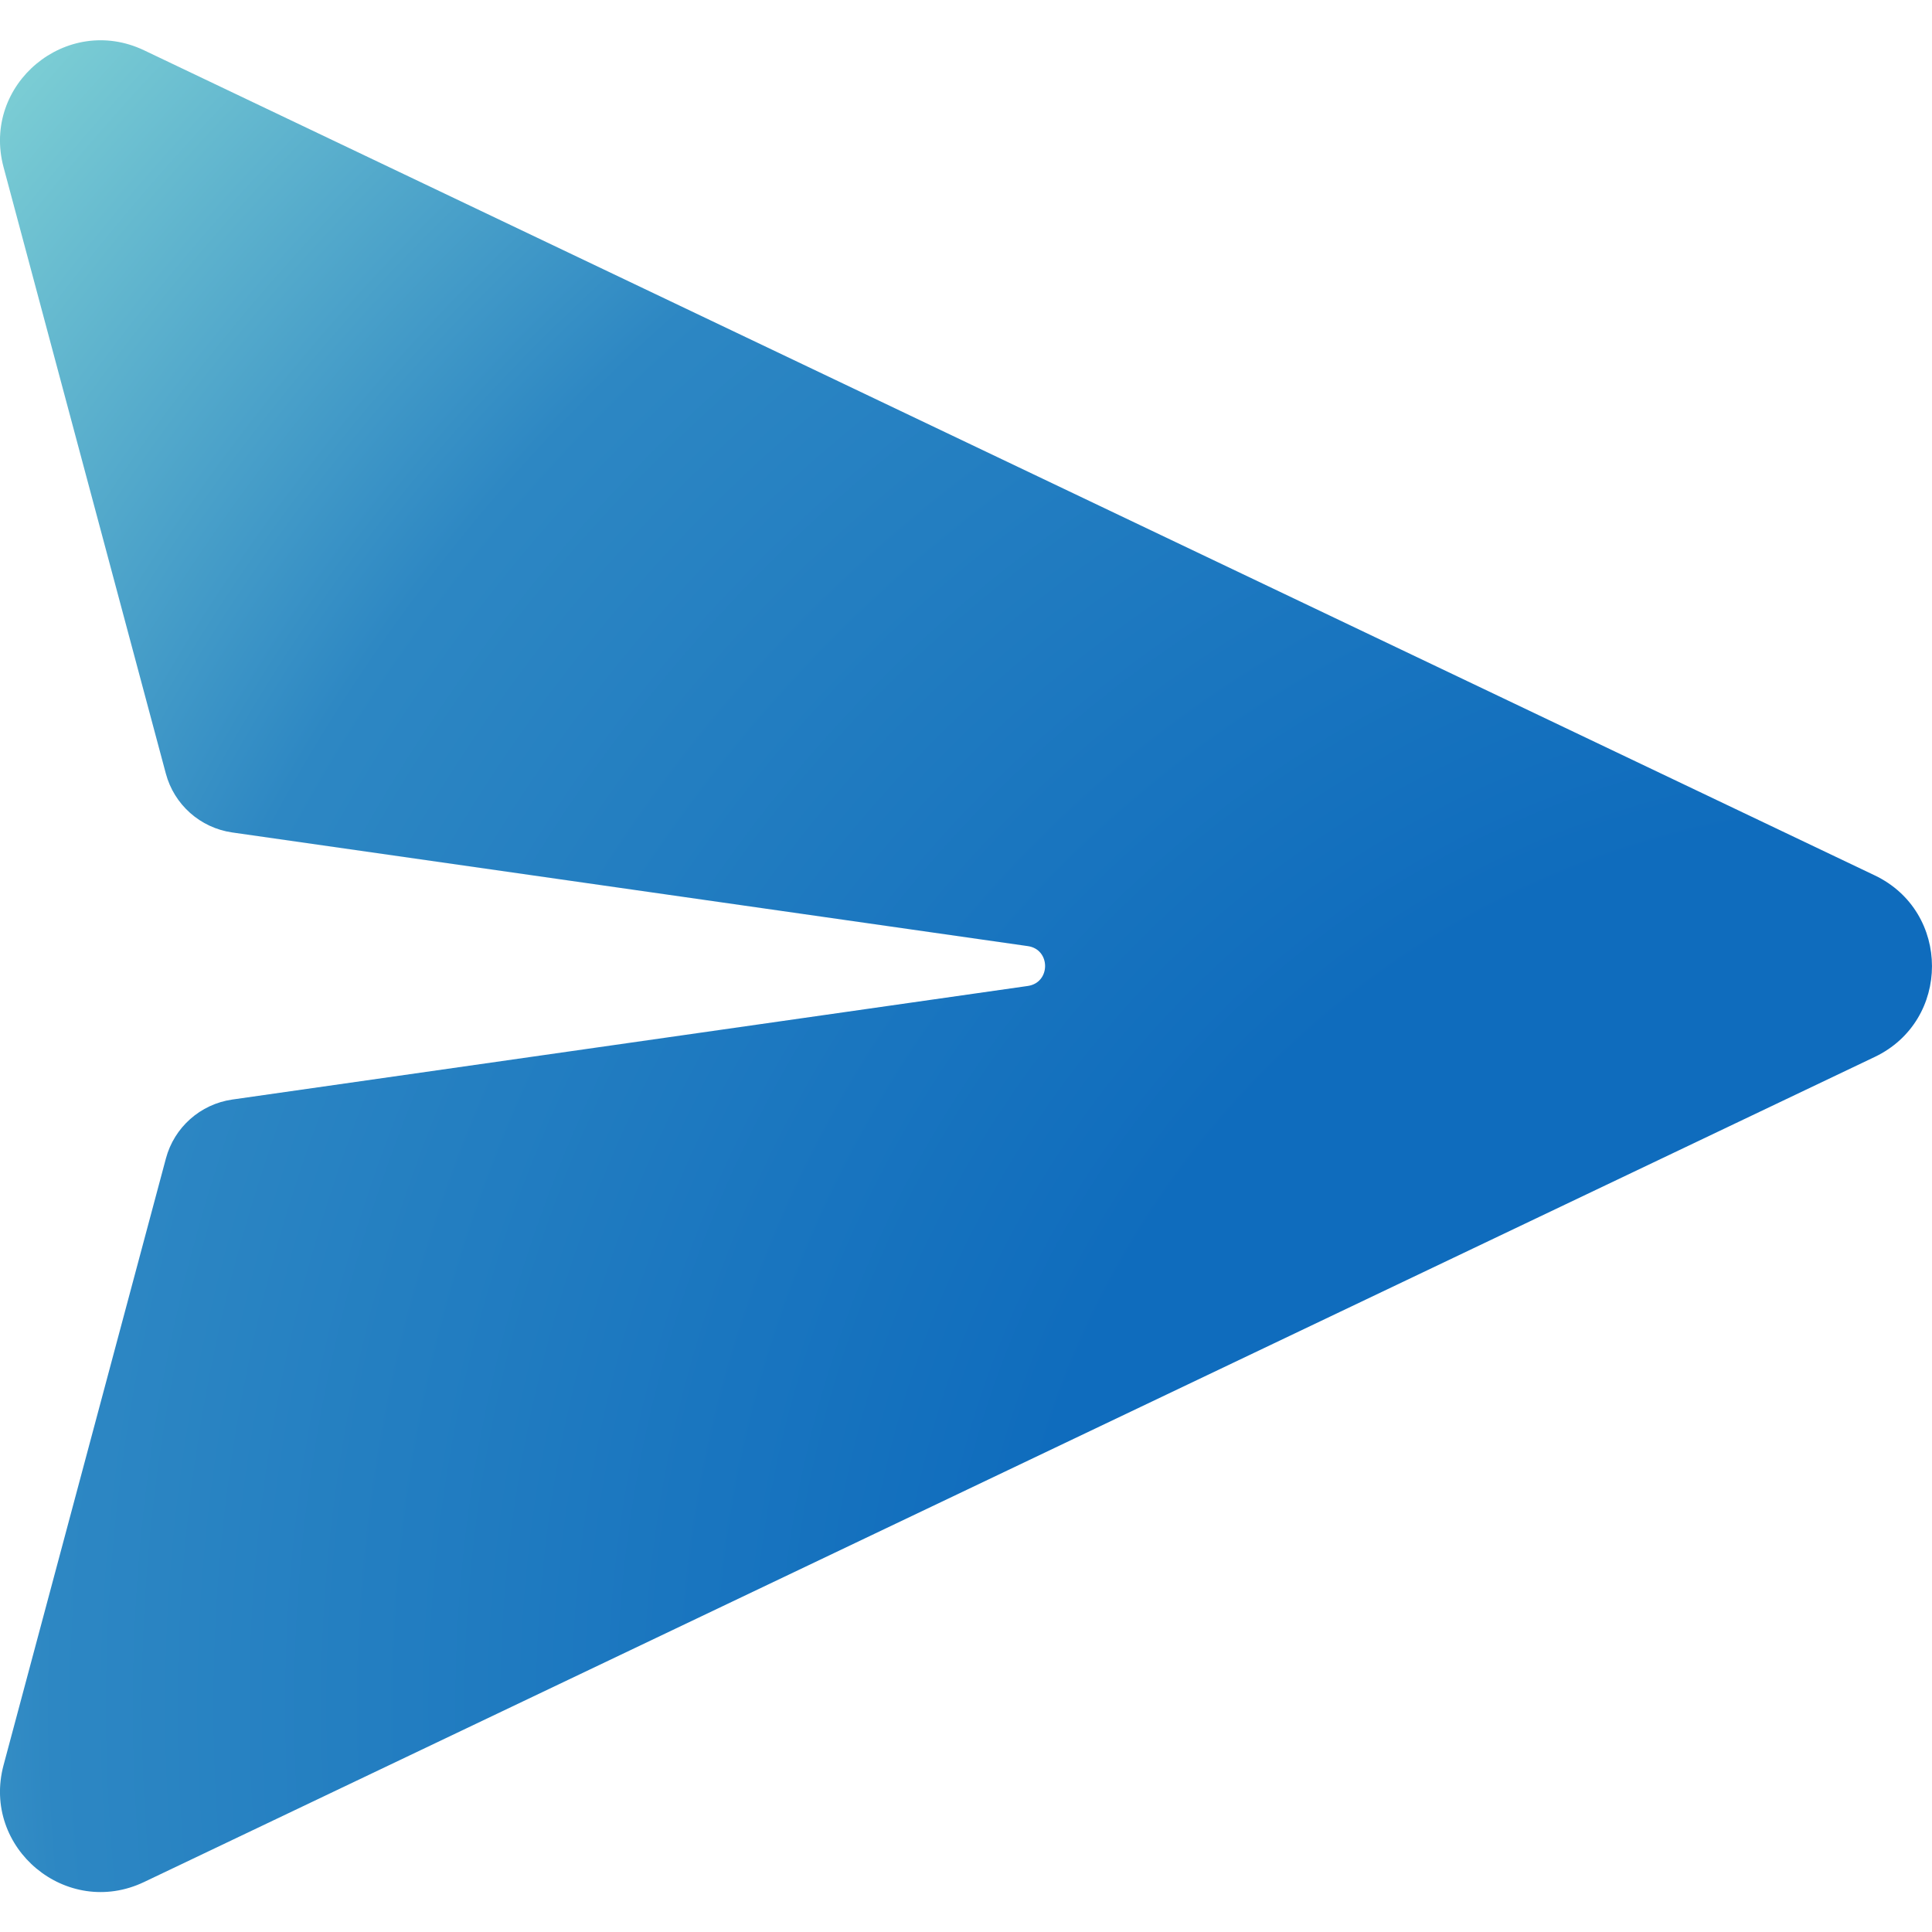
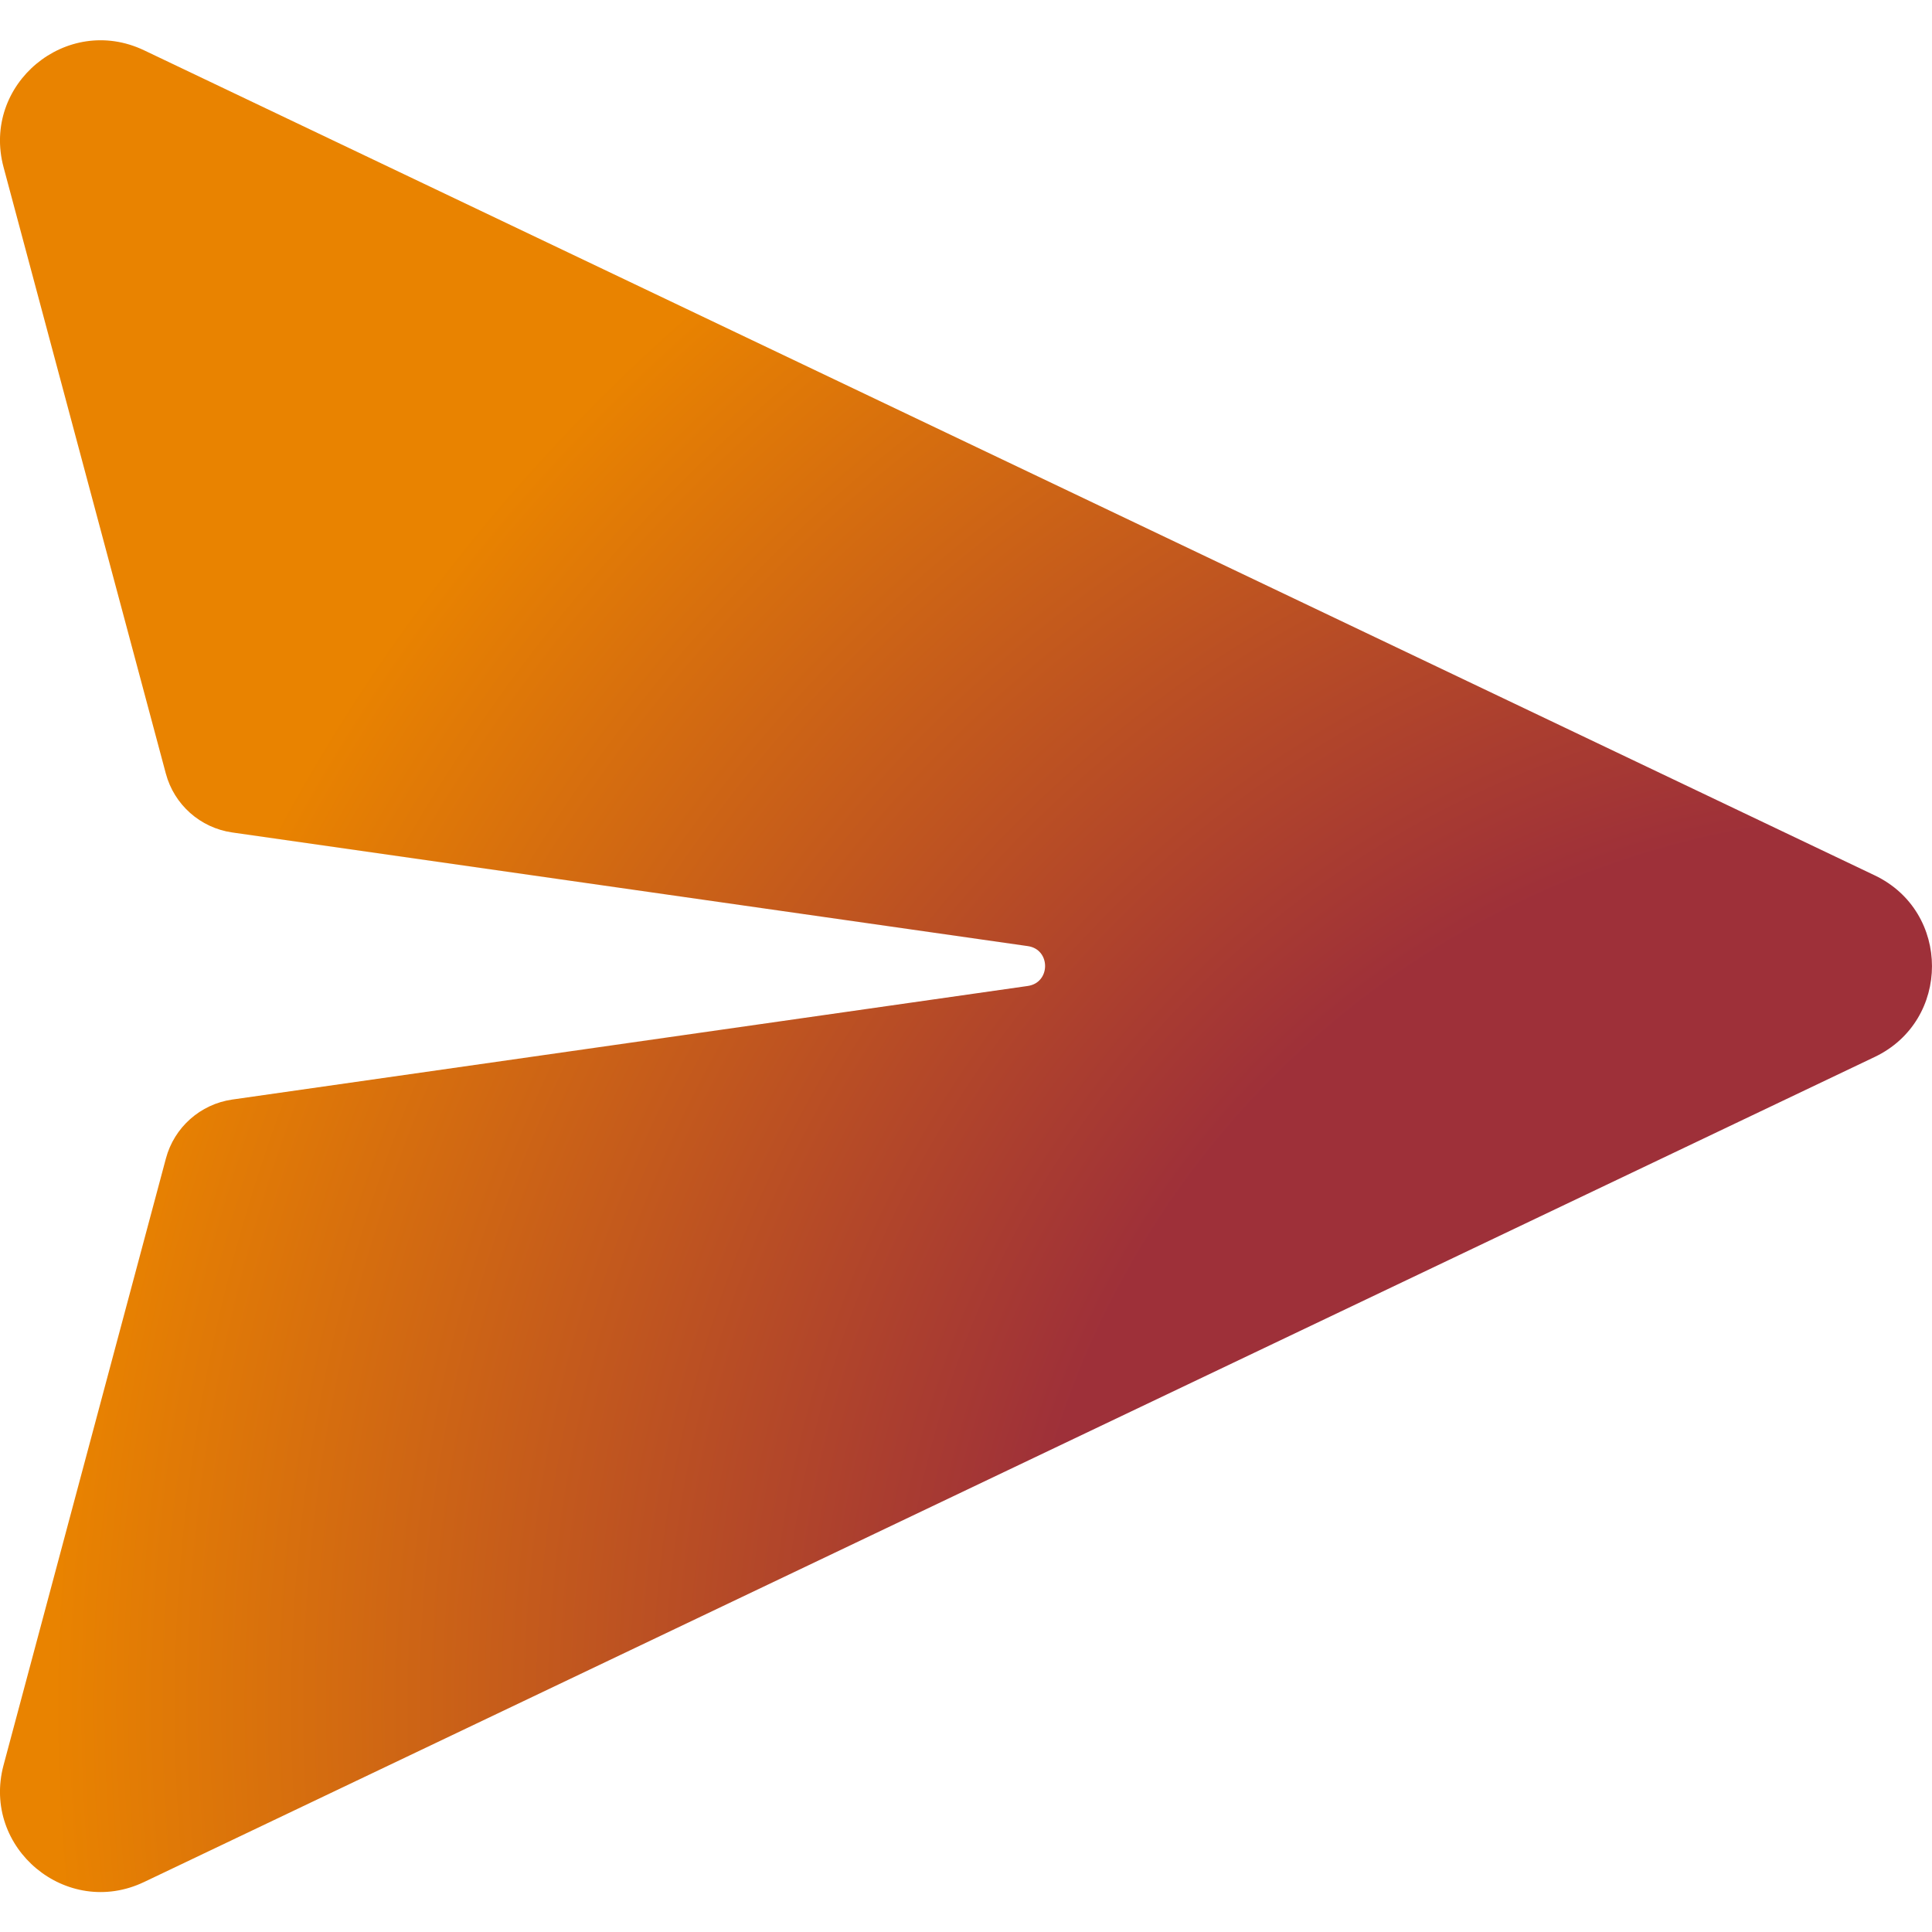
<svg xmlns="http://www.w3.org/2000/svg" width="24" height="24" viewBox="0 0 24 24" fill="none">
  <path d="M1.79 0.625C0.827 0.166 -0.231 1.046 0.044 2.076L2.06 9.609C2.163 9.996 2.488 10.284 2.884 10.341L12.768 11.753C13.054 11.793 13.054 12.207 12.768 12.248L2.885 13.659C2.489 13.716 2.164 14.004 2.061 14.391L0.044 21.928C-0.231 22.958 0.827 23.838 1.79 23.379L23.288 13.13C24.237 12.678 24.237 11.326 23.288 10.874L1.79 0.625Z" fill="url(#paint0_radial_2280_119090)" />
  <defs>
    <radialGradient id="paint0_radial_2280_119090" cx="0" cy="0" r="1" gradientUnits="userSpaceOnUse" gradientTransform="translate(24.0234 21.2469) rotate(-142.006) scale(33.4402 32.3913)">
-       <stop offset="0.336" stop-color="#0F6CBD" />
-       <stop offset="0.703" stop-color="#2D87C3" />
-       <stop offset="1" stop-color="#8DDDD8" />
+       <stop offset="0.336" stop-color="#9E3039" />
+       <stop offset="0.703" stop-color="#E98300" />
+       <stop offset="1" stop-color="#E98300" />
    </radialGradient>
  </defs>
</svg>
